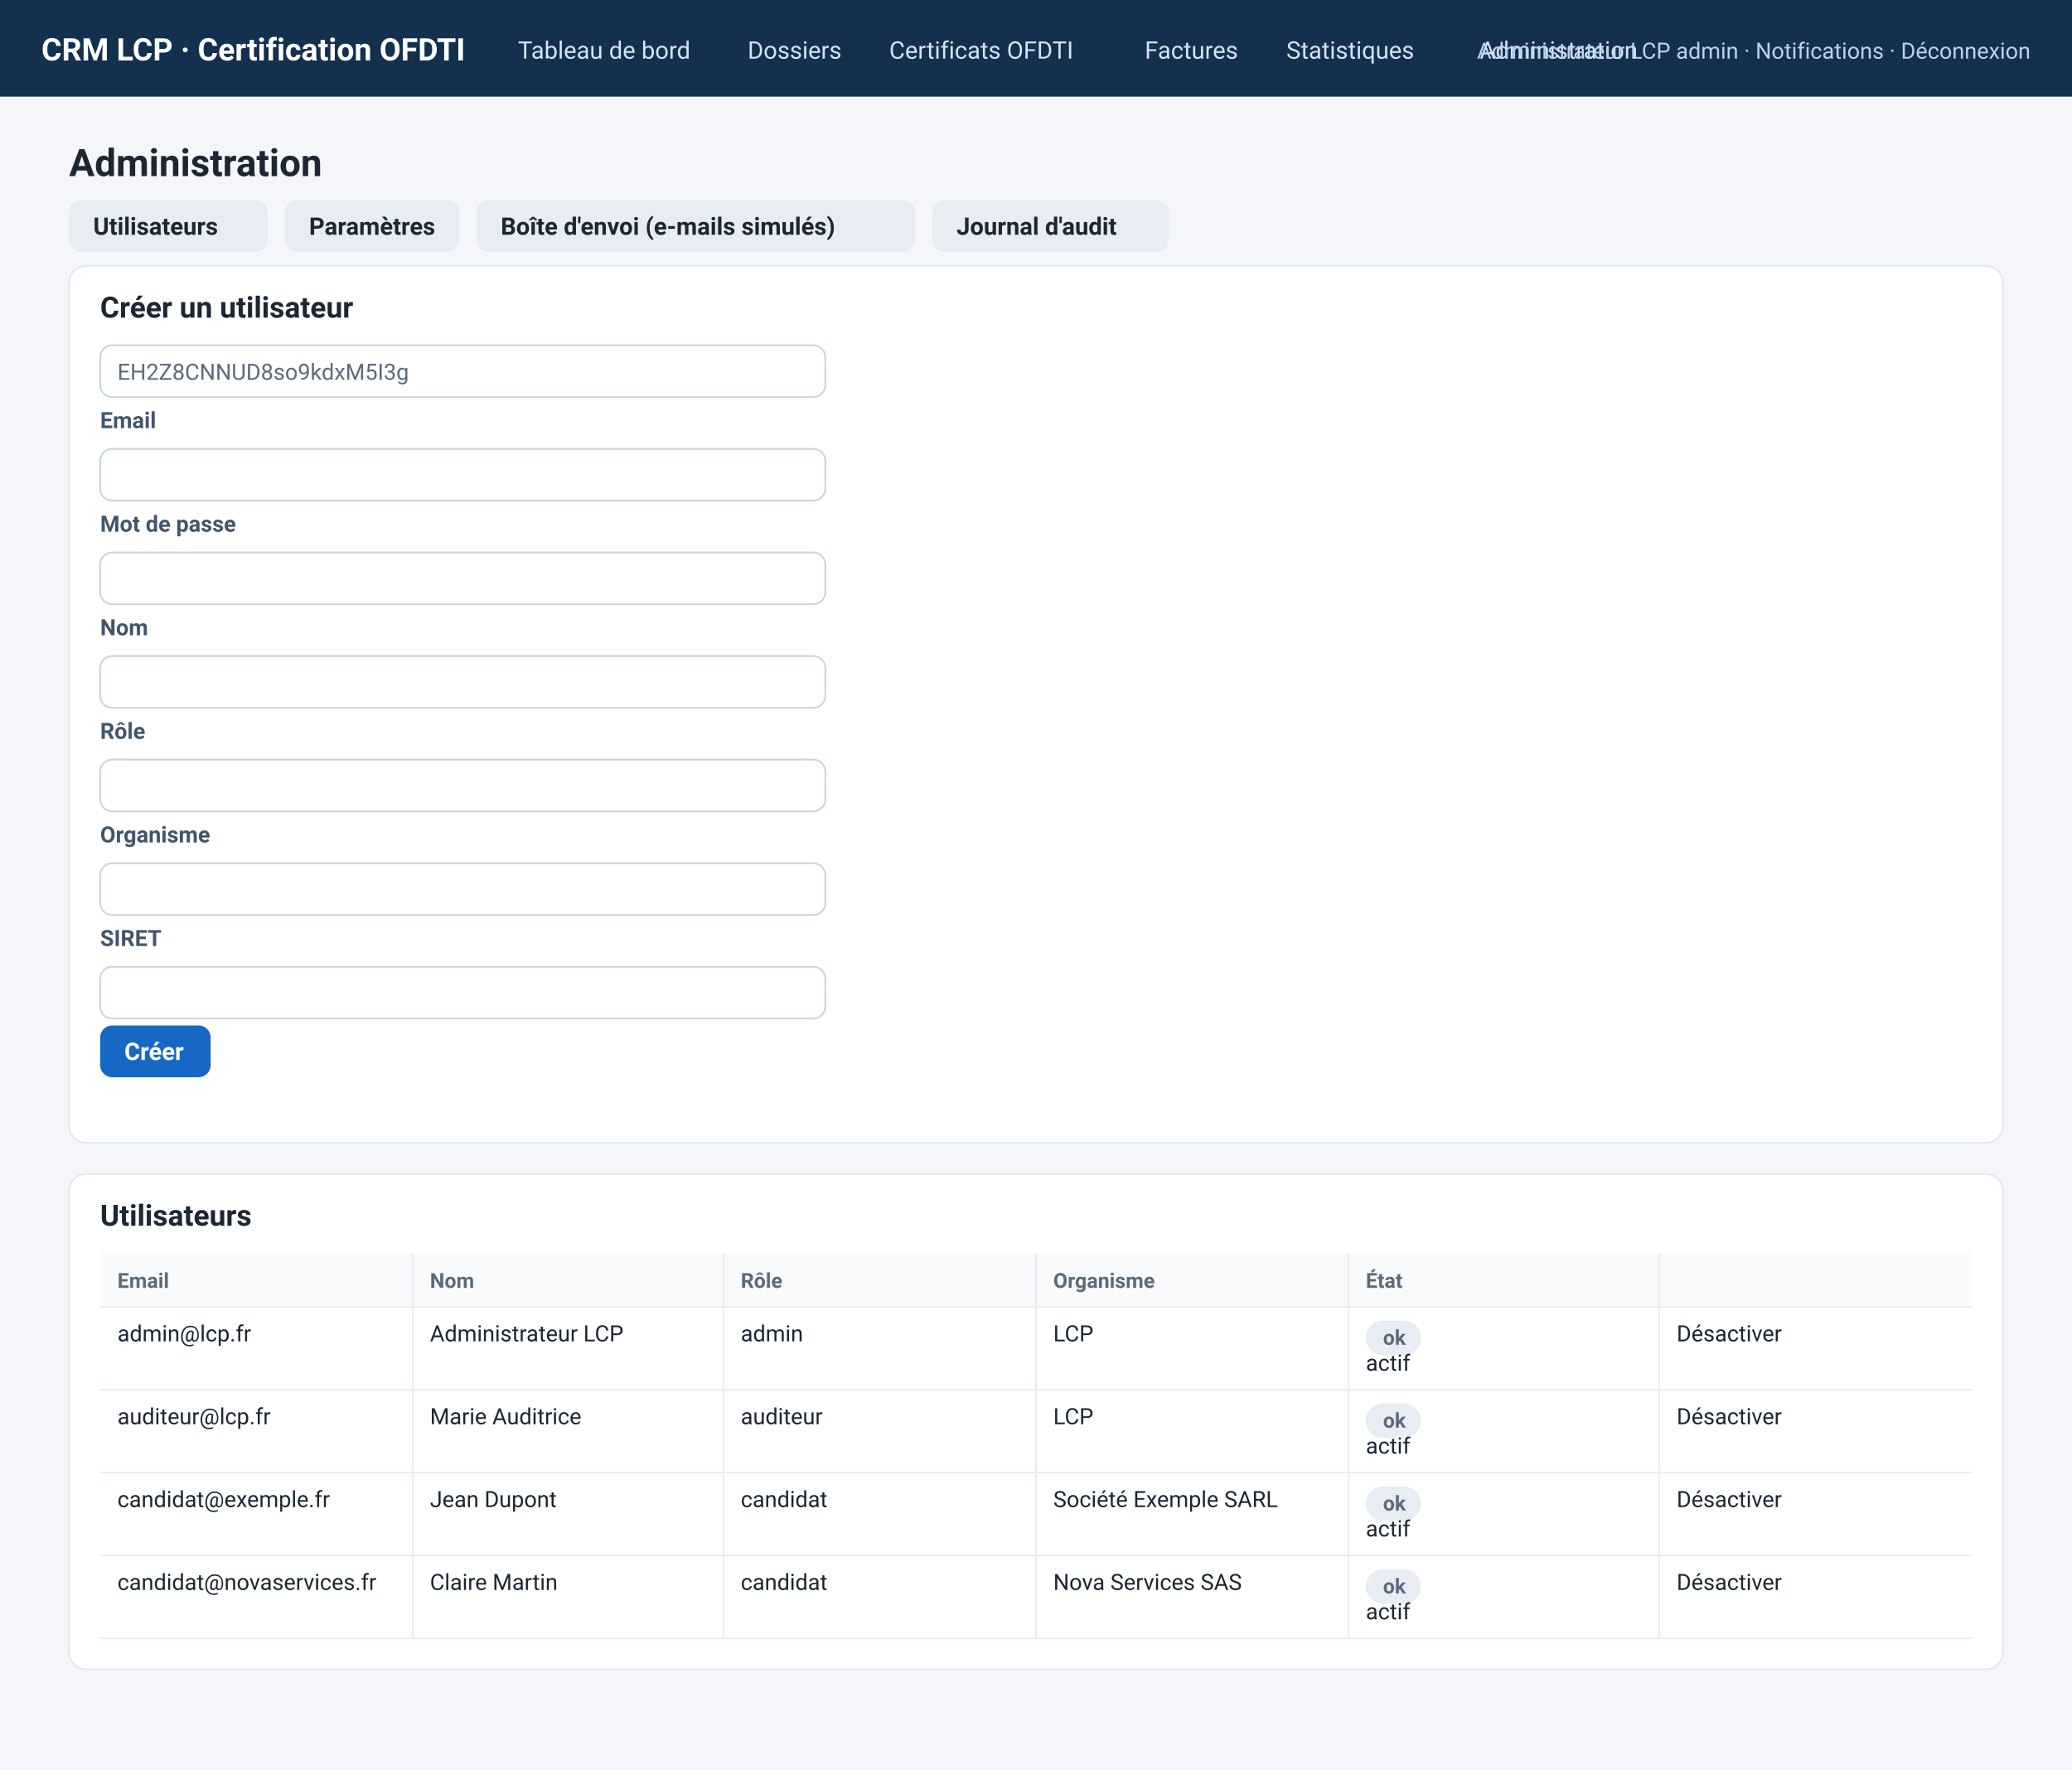
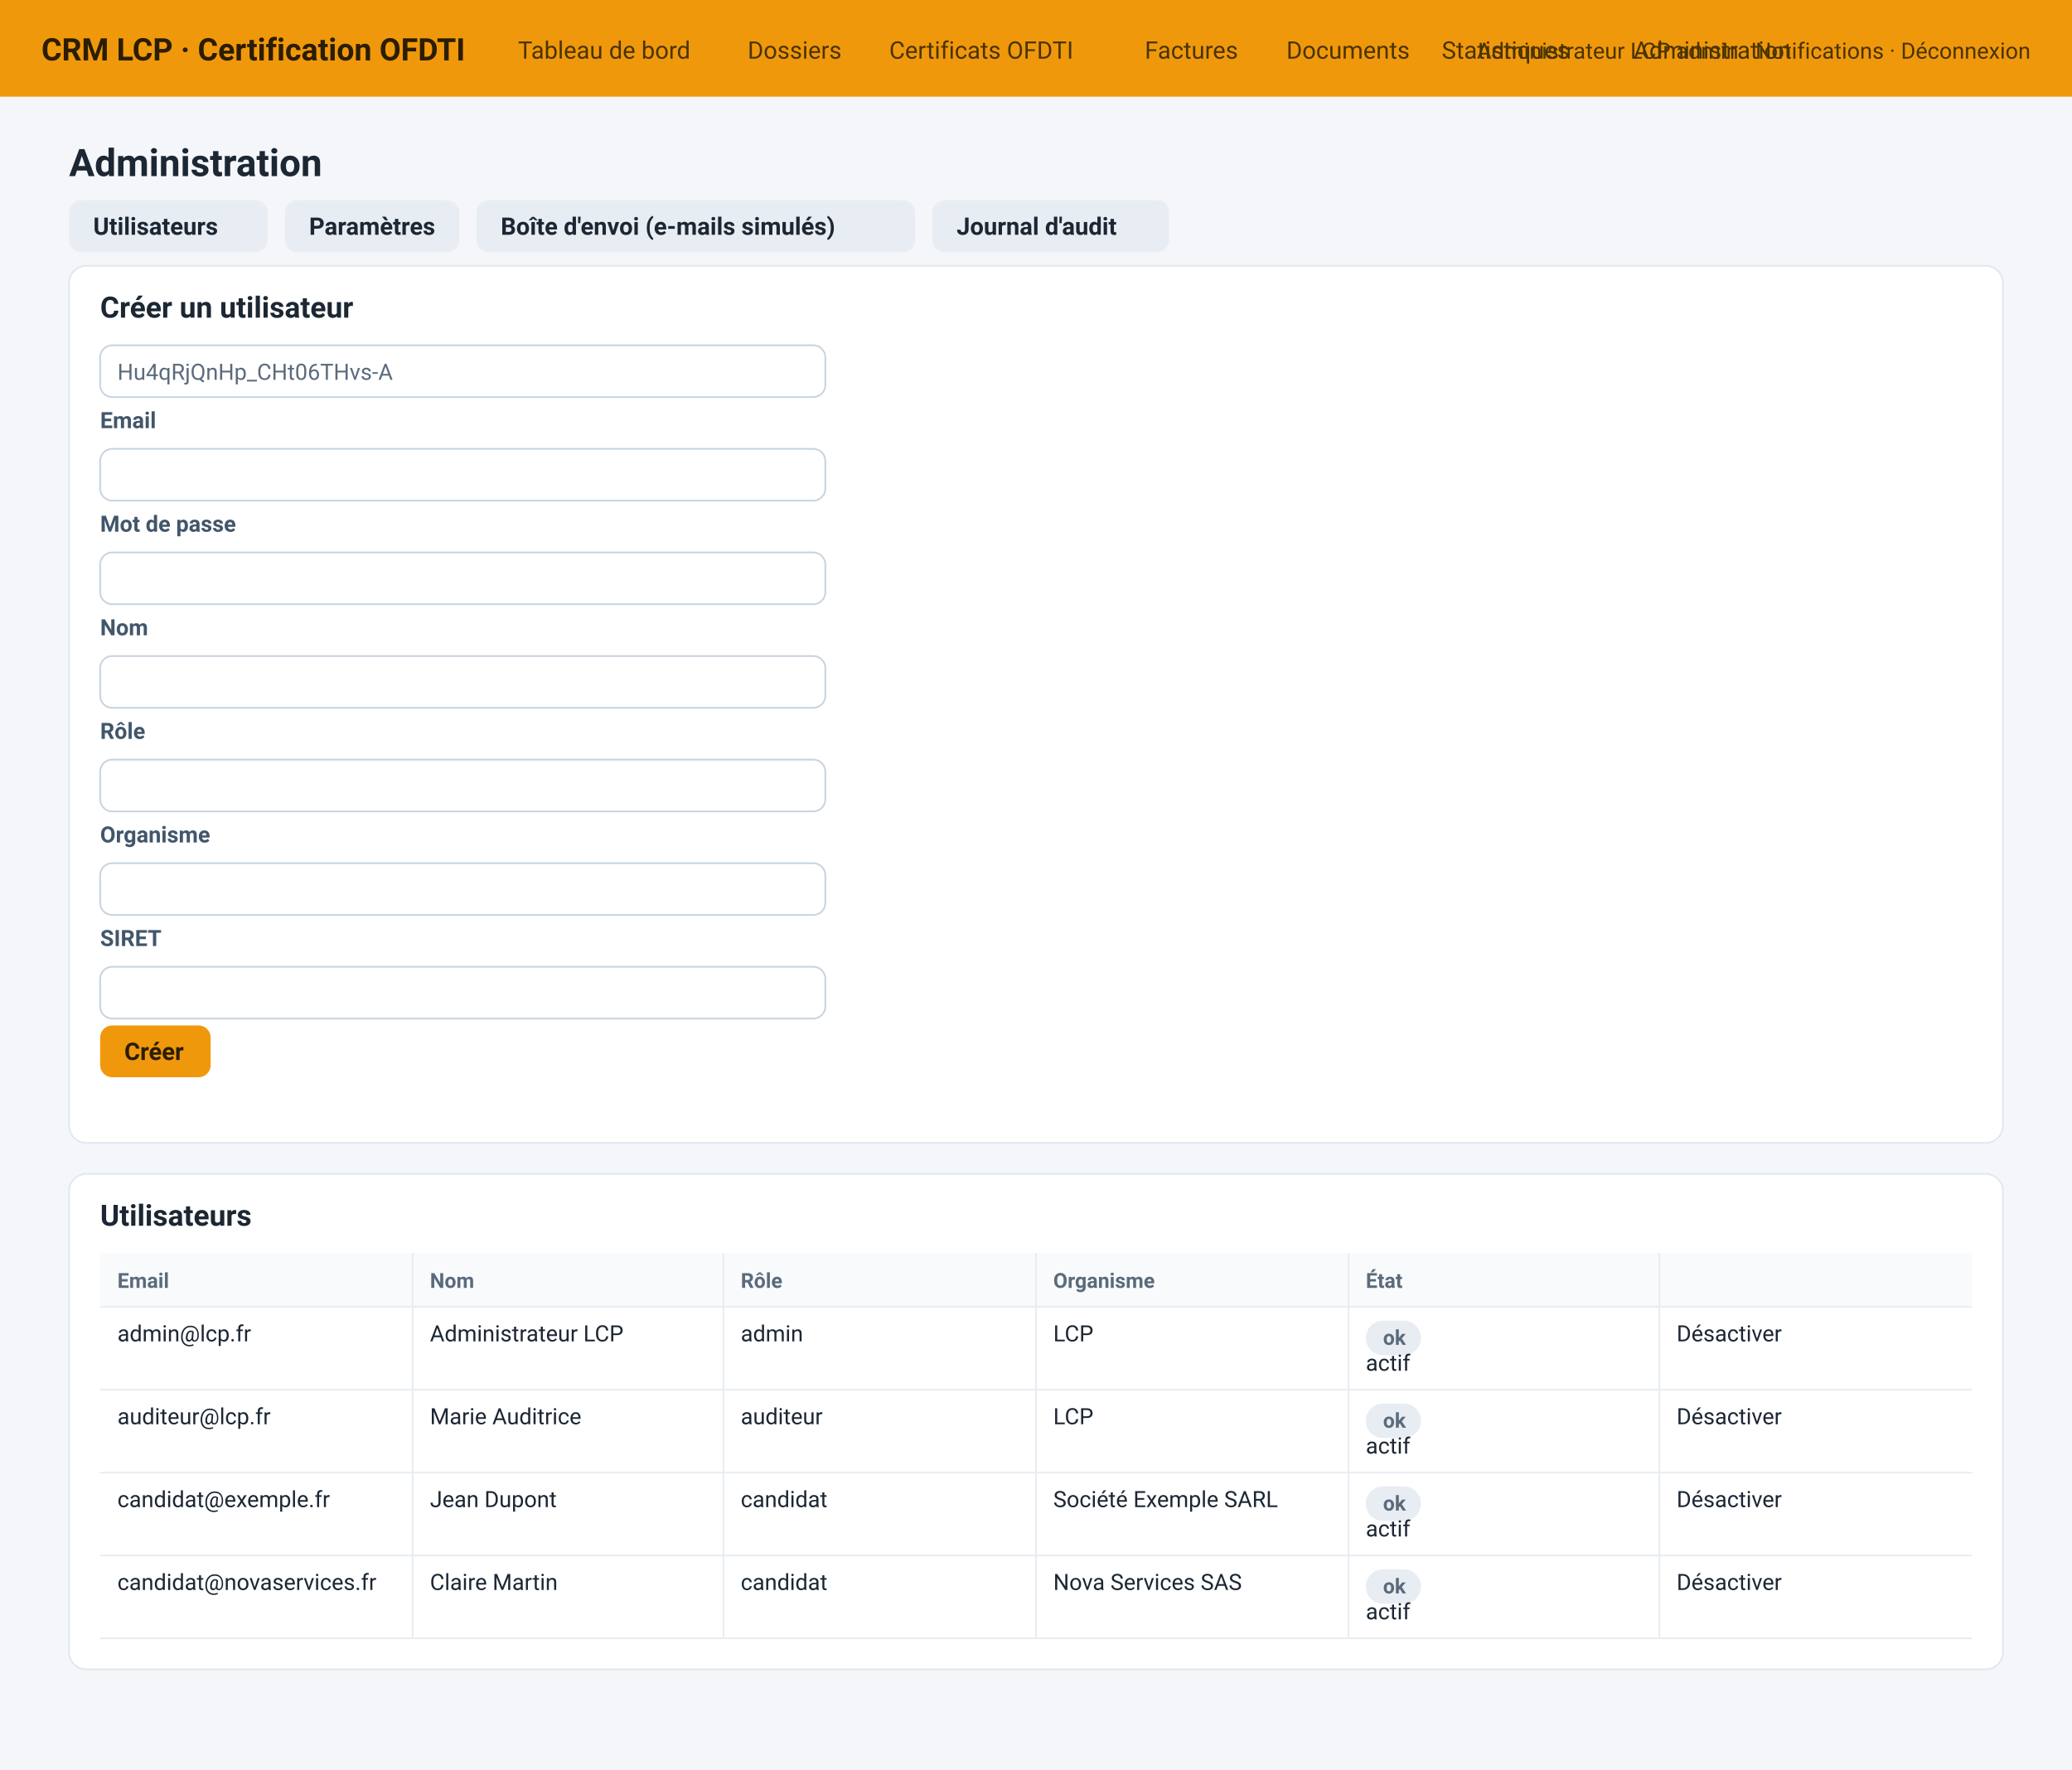
<svg xmlns="http://www.w3.org/2000/svg" width="1200" height="1025" viewBox="0 0 1200 1025">
  <rect width="1200" height="1025" fill="#f4f6fa" />
-   <rect x="0" y="0" width="1200" height="56" fill="#14304f" rx="0" />
-   <text x="24" y="35" font-size="18" fill="#ffffff" font-weight="bold" font-family="Segoe UI, Roboto, Helvetica, Arial, sans-serif" text-anchor="start">CRM LCP · Certification OFDTI</text>
-   <text x="300" y="34" font-size="14" fill="#d7e3f4" font-weight="normal" font-family="Segoe UI, Roboto, Helvetica, Arial, sans-serif" text-anchor="start">Tableau de bord</text>
-   <text x="433" y="34" font-size="14" fill="#d7e3f4" font-weight="normal" font-family="Segoe UI, Roboto, Helvetica, Arial, sans-serif" text-anchor="start">Dossiers</text>
-   <text x="515" y="34" font-size="14" fill="#d7e3f4" font-weight="normal" font-family="Segoe UI, Roboto, Helvetica, Arial, sans-serif" text-anchor="start">Certificats OFDTI</text>
-   <text x="663" y="34" font-size="14" fill="#d7e3f4" font-weight="normal" font-family="Segoe UI, Roboto, Helvetica, Arial, sans-serif" text-anchor="start">Factures</text>
-   <text x="745" y="34" font-size="14" fill="#d7e3f4" font-weight="normal" font-family="Segoe UI, Roboto, Helvetica, Arial, sans-serif" text-anchor="start">Statistiques</text>
-   <text x="857" y="34" font-size="14" fill="#d7e3f4" font-weight="normal" font-family="Segoe UI, Roboto, Helvetica, Arial, sans-serif" text-anchor="start">Administration</text>
-   <text x="1176" y="34" font-size="13" fill="#bcd2ee" font-weight="normal" font-family="Segoe UI, Roboto, Helvetica, Arial, sans-serif" text-anchor="end">Administrateur LCP admin · Notifications · Déconnexion</text>
+   <rect x="0" y="0" width="1200" height="56" fill="#F0980C" rx="0" />
+   <text x="24" y="35" font-size="18" fill="#2b1d00" font-weight="bold" font-family="Segoe UI, Roboto, Helvetica, Arial, sans-serif" text-anchor="start">CRM LCP · Certification OFDTI</text>
+   <text x="300" y="34" font-size="14" fill="#4a3400" font-weight="normal" font-family="Segoe UI, Roboto, Helvetica, Arial, sans-serif" text-anchor="start">Tableau de bord</text>
+   <text x="433" y="34" font-size="14" fill="#4a3400" font-weight="normal" font-family="Segoe UI, Roboto, Helvetica, Arial, sans-serif" text-anchor="start">Dossiers</text>
+   <text x="515" y="34" font-size="14" fill="#4a3400" font-weight="normal" font-family="Segoe UI, Roboto, Helvetica, Arial, sans-serif" text-anchor="start">Certificats OFDTI</text>
+   <text x="663" y="34" font-size="14" fill="#4a3400" font-weight="normal" font-family="Segoe UI, Roboto, Helvetica, Arial, sans-serif" text-anchor="start">Factures</text>
+   <text x="745" y="34" font-size="14" fill="#4a3400" font-weight="normal" font-family="Segoe UI, Roboto, Helvetica, Arial, sans-serif" text-anchor="start">Documents</text>
+   <text x="835" y="34" font-size="14" fill="#4a3400" font-weight="normal" font-family="Segoe UI, Roboto, Helvetica, Arial, sans-serif" text-anchor="start">Statistiques</text>
+   <text x="946" y="34" font-size="14" fill="#4a3400" font-weight="normal" font-family="Segoe UI, Roboto, Helvetica, Arial, sans-serif" text-anchor="start">Administration</text>
+   <text x="1176" y="34" font-size="13" fill="#4a3400" font-weight="normal" font-family="Segoe UI, Roboto, Helvetica, Arial, sans-serif" text-anchor="end">Administrateur LCP admin · Notifications · Déconnexion</text>
  <text x="40" y="102" font-size="22" fill="#1c2733" font-weight="bold" font-family="Segoe UI, Roboto, Helvetica, Arial, sans-serif" text-anchor="start">Administration</text>
  <rect x="40" y="116" width="115" height="30" fill="#e8edf3" rx="7" />
  <text x="54" y="136" font-size="14" fill="#1c2733" font-weight="bold" font-family="Segoe UI, Roboto, Helvetica, Arial, sans-serif" text-anchor="start">Utilisateurs</text>
  <rect x="165" y="116" width="101" height="30" fill="#e8edf3" rx="7" />
  <text x="179" y="136" font-size="14" fill="#1c2733" font-weight="bold" font-family="Segoe UI, Roboto, Helvetica, Arial, sans-serif" text-anchor="start">Paramètres</text>
  <rect x="276" y="116" width="254" height="30" fill="#e8edf3" rx="7" />
  <text x="290" y="136" font-size="14" fill="#1c2733" font-weight="bold" font-family="Segoe UI, Roboto, Helvetica, Arial, sans-serif" text-anchor="start">Boîte d'envoi (e-mails simulés)</text>
  <rect x="540" y="116" width="137" height="30" fill="#e8edf3" rx="7" />
  <text x="554" y="136" font-size="14" fill="#1c2733" font-weight="bold" font-family="Segoe UI, Roboto, Helvetica, Arial, sans-serif" text-anchor="start">Journal d'audit</text>
  <rect x="40" y="154" width="1120" height="508" fill="#ffffff" rx="10" stroke="#e2e8f0" stroke-width="1" />
  <text x="58" y="184" font-size="17" fill="#1c2733" font-weight="bold" font-family="Segoe UI, Roboto, Helvetica, Arial, sans-serif" text-anchor="start">Créer un utilisateur</text>
  <rect x="58" y="200" width="420" height="30" fill="#ffffff" rx="7" stroke="#c9d4e0" stroke-width="1" />
-   <text x="68" y="220" font-size="13" fill="#5b6b7c" font-weight="normal" font-family="Segoe UI, Roboto, Helvetica, Arial, sans-serif" text-anchor="start">EH2Z8CNNUD8so9kdxM5I3g</text>
+   <text x="68" y="220" font-size="13" fill="#5b6b7c" font-weight="normal" font-family="Segoe UI, Roboto, Helvetica, Arial, sans-serif" text-anchor="start">Hu4qRjQnHp_CHt06THvs-A</text>
  <text x="58" y="248" font-size="13" fill="#42566b" font-weight="bold" font-family="Segoe UI, Roboto, Helvetica, Arial, sans-serif" text-anchor="start">Email</text>
  <rect x="58" y="260" width="420" height="30" fill="#ffffff" rx="7" stroke="#c9d4e0" stroke-width="1" />
  <text x="58" y="308" font-size="13" fill="#42566b" font-weight="bold" font-family="Segoe UI, Roboto, Helvetica, Arial, sans-serif" text-anchor="start">Mot de passe</text>
  <rect x="58" y="320" width="420" height="30" fill="#ffffff" rx="7" stroke="#c9d4e0" stroke-width="1" />
  <text x="58" y="368" font-size="13" fill="#42566b" font-weight="bold" font-family="Segoe UI, Roboto, Helvetica, Arial, sans-serif" text-anchor="start">Nom</text>
  <rect x="58" y="380" width="420" height="30" fill="#ffffff" rx="7" stroke="#c9d4e0" stroke-width="1" />
  <text x="58" y="428" font-size="13" fill="#42566b" font-weight="bold" font-family="Segoe UI, Roboto, Helvetica, Arial, sans-serif" text-anchor="start">Rôle</text>
  <rect x="58" y="440" width="420" height="30" fill="#ffffff" rx="7" stroke="#c9d4e0" stroke-width="1" />
  <text x="58" y="488" font-size="13" fill="#42566b" font-weight="bold" font-family="Segoe UI, Roboto, Helvetica, Arial, sans-serif" text-anchor="start">Organisme</text>
  <rect x="58" y="500" width="420" height="30" fill="#ffffff" rx="7" stroke="#c9d4e0" stroke-width="1" />
  <text x="58" y="548" font-size="13" fill="#42566b" font-weight="bold" font-family="Segoe UI, Roboto, Helvetica, Arial, sans-serif" text-anchor="start">SIRET</text>
  <rect x="58" y="560" width="420" height="30" fill="#ffffff" rx="7" stroke="#c9d4e0" stroke-width="1" />
-   <rect x="58" y="594" width="64" height="30" fill="#1668c4" rx="7" />
-   <text x="72" y="614" font-size="14" fill="#ffffff" font-weight="bold" font-family="Segoe UI, Roboto, Helvetica, Arial, sans-serif" text-anchor="start">Créer</text>
+   <rect x="58" y="594" width="64" height="30" fill="#F0980C" rx="7" />
+   <text x="72" y="614" font-size="14" fill="#2b1d00" font-weight="bold" font-family="Segoe UI, Roboto, Helvetica, Arial, sans-serif" text-anchor="start">Créer</text>
  <rect x="40" y="680" width="1120" height="287" fill="#ffffff" rx="10" stroke="#e2e8f0" stroke-width="1" />
  <text x="58" y="710" font-size="17" fill="#1c2733" font-weight="bold" font-family="Segoe UI, Roboto, Helvetica, Arial, sans-serif" text-anchor="start">Utilisateurs</text>
  <rect x="58" y="726" width="1084" height="31" fill="#f8fafc" rx="0" />
  <text x="68" y="746" font-size="12" fill="#5b6b7c" font-weight="bold" font-family="Segoe UI, Roboto, Helvetica, Arial, sans-serif" text-anchor="start">Email</text>
  <text x="249" y="746" font-size="12" fill="#5b6b7c" font-weight="bold" font-family="Segoe UI, Roboto, Helvetica, Arial, sans-serif" text-anchor="start">Nom</text>
  <line x1="239" y1="726" x2="239" y2="757" stroke="#e8edf3" stroke-width="1" />
  <text x="429" y="746" font-size="12" fill="#5b6b7c" font-weight="bold" font-family="Segoe UI, Roboto, Helvetica, Arial, sans-serif" text-anchor="start">Rôle</text>
  <line x1="419" y1="726" x2="419" y2="757" stroke="#e8edf3" stroke-width="1" />
  <text x="610" y="746" font-size="12" fill="#5b6b7c" font-weight="bold" font-family="Segoe UI, Roboto, Helvetica, Arial, sans-serif" text-anchor="start">Organisme</text>
  <line x1="600" y1="726" x2="600" y2="757" stroke="#e8edf3" stroke-width="1" />
  <text x="791" y="746" font-size="12" fill="#5b6b7c" font-weight="bold" font-family="Segoe UI, Roboto, Helvetica, Arial, sans-serif" text-anchor="start">État</text>
  <line x1="781" y1="726" x2="781" y2="757" stroke="#e8edf3" stroke-width="1" />
  <line x1="961" y1="726" x2="961" y2="757" stroke="#e8edf3" stroke-width="1" />
  <line x1="58" y1="757" x2="1142" y2="757" stroke="#e8edf3" stroke-width="1" />
  <text x="68" y="777" font-size="13" fill="#1c2733" font-weight="normal" font-family="Segoe UI, Roboto, Helvetica, Arial, sans-serif" text-anchor="start">admin@lcp.fr</text>
  <text x="249" y="777" font-size="13" fill="#1c2733" font-weight="normal" font-family="Segoe UI, Roboto, Helvetica, Arial, sans-serif" text-anchor="start">Administrateur LCP</text>
  <line x1="239" y1="757" x2="239" y2="805" stroke="#e8edf3" stroke-width="1" />
  <text x="429" y="777" font-size="13" fill="#1c2733" font-weight="normal" font-family="Segoe UI, Roboto, Helvetica, Arial, sans-serif" text-anchor="start">admin</text>
  <line x1="419" y1="757" x2="419" y2="805" stroke="#e8edf3" stroke-width="1" />
  <text x="610" y="777" font-size="13" fill="#1c2733" font-weight="normal" font-family="Segoe UI, Roboto, Helvetica, Arial, sans-serif" text-anchor="start">LCP</text>
  <line x1="600" y1="757" x2="600" y2="805" stroke="#e8edf3" stroke-width="1" />
  <rect x="791" y="765" width="32" height="20" fill="#e8edf3" rx="10" />
  <text x="801" y="779" font-size="12" fill="#5b6b7c" font-weight="bold" font-family="Segoe UI, Roboto, Helvetica, Arial, sans-serif" text-anchor="start">ok</text>
  <text x="791" y="794" font-size="13" fill="#1c2733" font-weight="normal" font-family="Segoe UI, Roboto, Helvetica, Arial, sans-serif" text-anchor="start">actif</text>
  <line x1="781" y1="757" x2="781" y2="805" stroke="#e8edf3" stroke-width="1" />
  <text x="971" y="777" font-size="13" fill="#1c2733" font-weight="normal" font-family="Segoe UI, Roboto, Helvetica, Arial, sans-serif" text-anchor="start">Désactiver</text>
  <line x1="961" y1="757" x2="961" y2="805" stroke="#e8edf3" stroke-width="1" />
  <line x1="58" y1="805" x2="1142" y2="805" stroke="#e8edf3" stroke-width="1" />
  <text x="68" y="825" font-size="13" fill="#1c2733" font-weight="normal" font-family="Segoe UI, Roboto, Helvetica, Arial, sans-serif" text-anchor="start">auditeur@lcp.fr</text>
  <text x="249" y="825" font-size="13" fill="#1c2733" font-weight="normal" font-family="Segoe UI, Roboto, Helvetica, Arial, sans-serif" text-anchor="start">Marie Auditrice</text>
  <line x1="239" y1="805" x2="239" y2="853" stroke="#e8edf3" stroke-width="1" />
  <text x="429" y="825" font-size="13" fill="#1c2733" font-weight="normal" font-family="Segoe UI, Roboto, Helvetica, Arial, sans-serif" text-anchor="start">auditeur</text>
  <line x1="419" y1="805" x2="419" y2="853" stroke="#e8edf3" stroke-width="1" />
  <text x="610" y="825" font-size="13" fill="#1c2733" font-weight="normal" font-family="Segoe UI, Roboto, Helvetica, Arial, sans-serif" text-anchor="start">LCP</text>
  <line x1="600" y1="805" x2="600" y2="853" stroke="#e8edf3" stroke-width="1" />
  <rect x="791" y="813" width="32" height="20" fill="#e8edf3" rx="10" />
  <text x="801" y="827" font-size="12" fill="#5b6b7c" font-weight="bold" font-family="Segoe UI, Roboto, Helvetica, Arial, sans-serif" text-anchor="start">ok</text>
  <text x="791" y="842" font-size="13" fill="#1c2733" font-weight="normal" font-family="Segoe UI, Roboto, Helvetica, Arial, sans-serif" text-anchor="start">actif</text>
  <line x1="781" y1="805" x2="781" y2="853" stroke="#e8edf3" stroke-width="1" />
  <text x="971" y="825" font-size="13" fill="#1c2733" font-weight="normal" font-family="Segoe UI, Roboto, Helvetica, Arial, sans-serif" text-anchor="start">Désactiver</text>
  <line x1="961" y1="805" x2="961" y2="853" stroke="#e8edf3" stroke-width="1" />
  <line x1="58" y1="853" x2="1142" y2="853" stroke="#e8edf3" stroke-width="1" />
  <text x="68" y="873" font-size="13" fill="#1c2733" font-weight="normal" font-family="Segoe UI, Roboto, Helvetica, Arial, sans-serif" text-anchor="start">candidat@exemple.fr</text>
  <text x="249" y="873" font-size="13" fill="#1c2733" font-weight="normal" font-family="Segoe UI, Roboto, Helvetica, Arial, sans-serif" text-anchor="start">Jean Dupont</text>
  <line x1="239" y1="853" x2="239" y2="901" stroke="#e8edf3" stroke-width="1" />
  <text x="429" y="873" font-size="13" fill="#1c2733" font-weight="normal" font-family="Segoe UI, Roboto, Helvetica, Arial, sans-serif" text-anchor="start">candidat</text>
  <line x1="419" y1="853" x2="419" y2="901" stroke="#e8edf3" stroke-width="1" />
  <text x="610" y="873" font-size="13" fill="#1c2733" font-weight="normal" font-family="Segoe UI, Roboto, Helvetica, Arial, sans-serif" text-anchor="start">Société Exemple SARL</text>
  <line x1="600" y1="853" x2="600" y2="901" stroke="#e8edf3" stroke-width="1" />
  <rect x="791" y="861" width="32" height="20" fill="#e8edf3" rx="10" />
  <text x="801" y="875" font-size="12" fill="#5b6b7c" font-weight="bold" font-family="Segoe UI, Roboto, Helvetica, Arial, sans-serif" text-anchor="start">ok</text>
  <text x="791" y="890" font-size="13" fill="#1c2733" font-weight="normal" font-family="Segoe UI, Roboto, Helvetica, Arial, sans-serif" text-anchor="start">actif</text>
  <line x1="781" y1="853" x2="781" y2="901" stroke="#e8edf3" stroke-width="1" />
  <text x="971" y="873" font-size="13" fill="#1c2733" font-weight="normal" font-family="Segoe UI, Roboto, Helvetica, Arial, sans-serif" text-anchor="start">Désactiver</text>
  <line x1="961" y1="853" x2="961" y2="901" stroke="#e8edf3" stroke-width="1" />
  <line x1="58" y1="901" x2="1142" y2="901" stroke="#e8edf3" stroke-width="1" />
  <text x="68" y="921" font-size="13" fill="#1c2733" font-weight="normal" font-family="Segoe UI, Roboto, Helvetica, Arial, sans-serif" text-anchor="start">candidat@novaservices.fr</text>
  <text x="249" y="921" font-size="13" fill="#1c2733" font-weight="normal" font-family="Segoe UI, Roboto, Helvetica, Arial, sans-serif" text-anchor="start">Claire Martin</text>
  <line x1="239" y1="901" x2="239" y2="949" stroke="#e8edf3" stroke-width="1" />
  <text x="429" y="921" font-size="13" fill="#1c2733" font-weight="normal" font-family="Segoe UI, Roboto, Helvetica, Arial, sans-serif" text-anchor="start">candidat</text>
  <line x1="419" y1="901" x2="419" y2="949" stroke="#e8edf3" stroke-width="1" />
  <text x="610" y="921" font-size="13" fill="#1c2733" font-weight="normal" font-family="Segoe UI, Roboto, Helvetica, Arial, sans-serif" text-anchor="start">Nova Services SAS</text>
  <line x1="600" y1="901" x2="600" y2="949" stroke="#e8edf3" stroke-width="1" />
  <rect x="791" y="909" width="32" height="20" fill="#e8edf3" rx="10" />
  <text x="801" y="923" font-size="12" fill="#5b6b7c" font-weight="bold" font-family="Segoe UI, Roboto, Helvetica, Arial, sans-serif" text-anchor="start">ok</text>
  <text x="791" y="938" font-size="13" fill="#1c2733" font-weight="normal" font-family="Segoe UI, Roboto, Helvetica, Arial, sans-serif" text-anchor="start">actif</text>
  <line x1="781" y1="901" x2="781" y2="949" stroke="#e8edf3" stroke-width="1" />
  <text x="971" y="921" font-size="13" fill="#1c2733" font-weight="normal" font-family="Segoe UI, Roboto, Helvetica, Arial, sans-serif" text-anchor="start">Désactiver</text>
  <line x1="961" y1="901" x2="961" y2="949" stroke="#e8edf3" stroke-width="1" />
  <line x1="58" y1="949" x2="1142" y2="949" stroke="#e8edf3" stroke-width="1" />
</svg>
